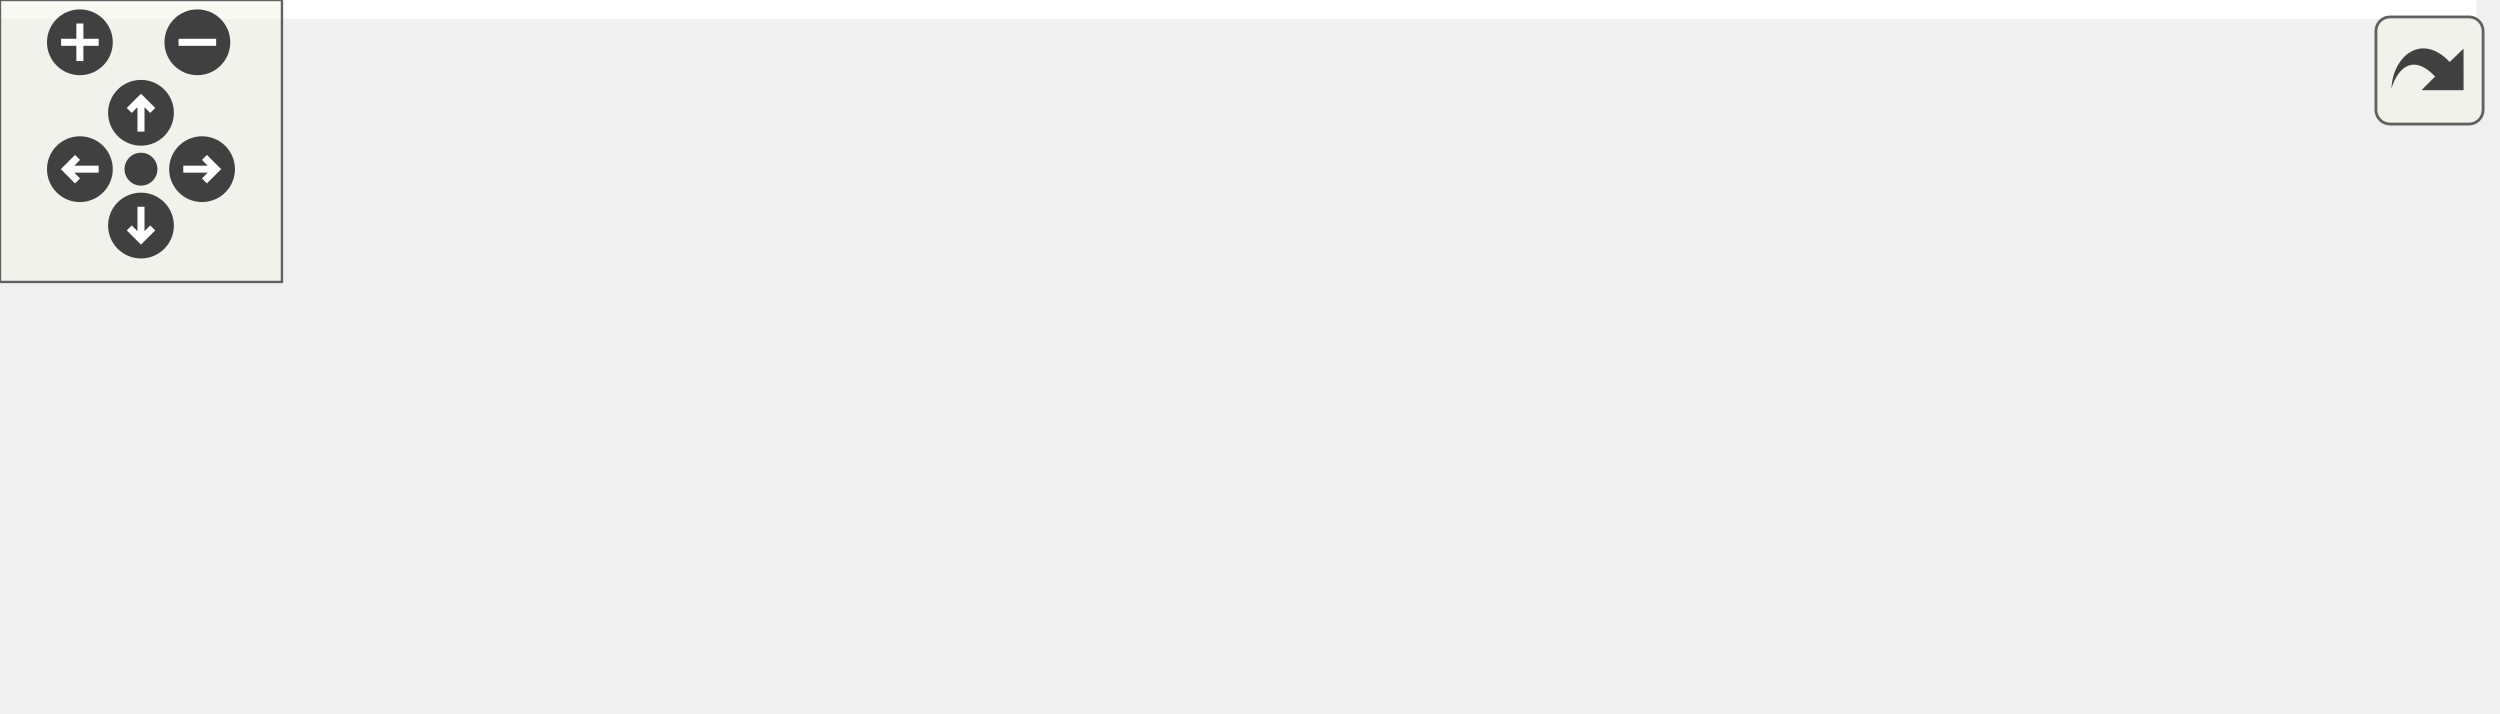
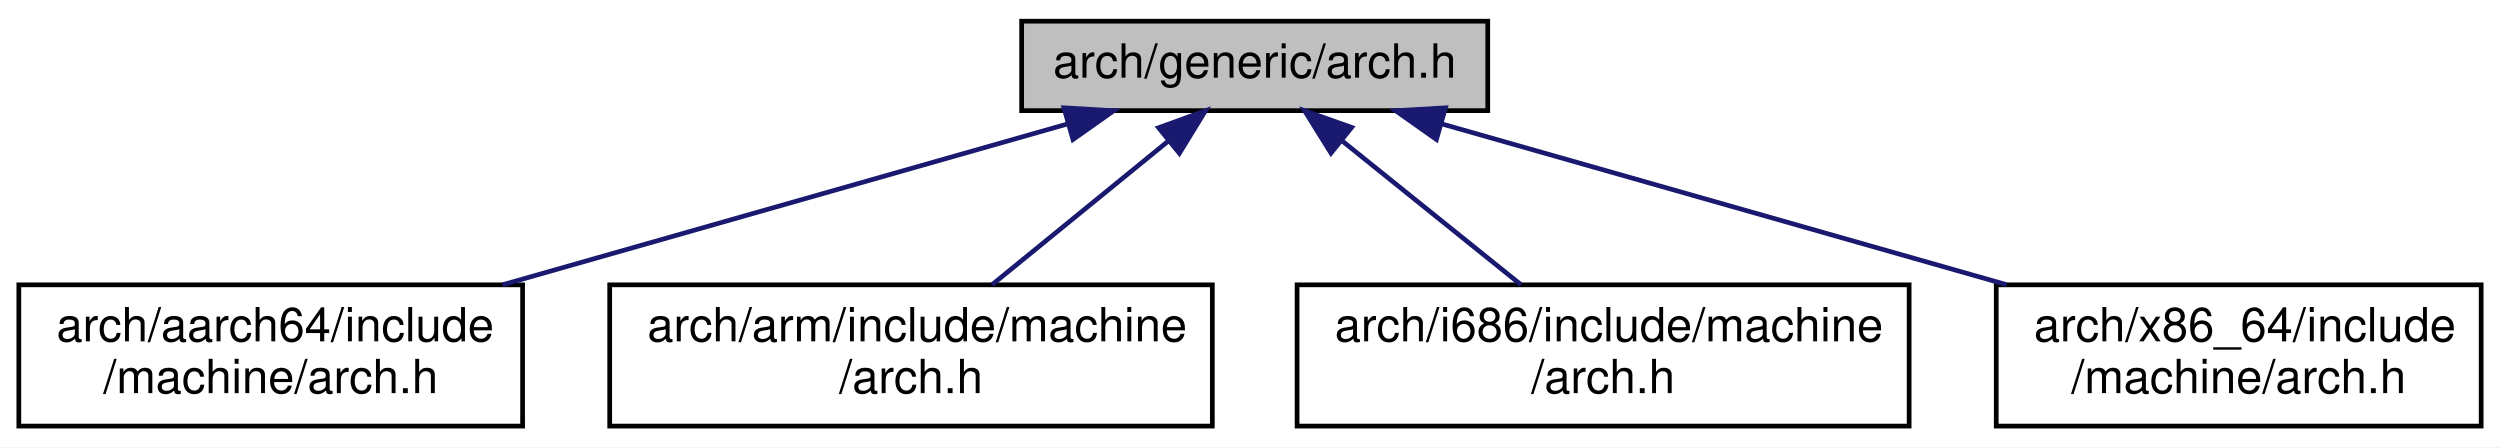
- <svg xmlns="http://www.w3.org/2000/svg" xmlns:xlink="http://www.w3.org/1999/xlink" id="main" version="1.1" xml:space="preserve">
-   <style type="text/css">
- .edge:hover path { stroke: red; }
- .edge:hover polygon { stroke: red; fill: red; }
- </style>
-   <defs>
-     <circle id="rim" cx="0" cy="0" r="7" />
-     <circle id="rim2" cx="0" cy="0" r="3.5" />
-     <g id="zoomPlus">
-       <use xlink:href="#rim" fill="#404040">
-         <set attributeName="fill" to="#808080" begin="zoomplus.mouseover" end="zoomplus.mouseout" />
-       </use>
-       <path d="M-4,0h8M0,-4v8" fill="none" stroke="white" stroke-width="1.5" pointer-events="none" />
-     </g>
-     <g id="zoomMin">
-       <use xlink:href="#rim" fill="#404040">
-         <set attributeName="fill" to="#808080" begin="zoomminus.mouseover" end="zoomminus.mouseout" />
-       </use>
-       <path d="M-4,0h8" fill="none" stroke="white" stroke-width="1.5" pointer-events="none" />
-     </g>
-     <g id="dirArrow">
-       <path fill="none" stroke="white" stroke-width="1.5" d="M0,-3.0v7 M-2.5,-0.5L0,-3.0L2.5,-0.5" />
-     </g>
-     <g id="resetDef">
-       <use xlink:href="#rim2" fill="#404040">
-         <set attributeName="fill" to="#808080" begin="reset.mouseover" end="reset.mouseout" />
-       </use>
-     </g>
-   </defs>
-   <svg id="graph" class="graph">
-     <g id="viewport">
-       <polygon fill="white" stroke="transparent" points="-4,4 -4,-91 527,-91 527,4 -4,4" />
-       <g id="node1" class="node">
-         <g id="a_node1">
-           <a xlink:title=" ">
-             <polygon fill="#bfbfbf" stroke="black" points="213,-67.5 213,-86.5 312,-86.5 312,-67.5 213,-67.5" />
-             <text text-anchor="middle" x="262.5" y="-74.5" font-family="Helvetica,sans-Serif" font-size="10.00">arch/generic/arch.h</text>
-           </a>
-         </g>
-       </g>
-       <g id="node2" class="node">
-         <g id="a_node2">
-           <a xlink:href="../../d4/d72/aarch64_2include_2machine_2arch_8h.html" target="_top" xlink:title=" ">
-             <polygon fill="white" stroke="black" points="0,-0.5 0,-30.5 107,-30.5 107,-0.5 0,-0.5" />
-             <text text-anchor="start" x="8" y="-18.5" font-family="Helvetica,sans-Serif" font-size="10.00">arch/aarch64/include</text>
-             <text text-anchor="middle" x="53.5" y="-7.5" font-family="Helvetica,sans-Serif" font-size="10.00">/machine/arch.h</text>
-           </a>
-         </g>
-       </g>
-       <g id="edge1" class="edge">
-         <path fill="none" stroke="midnightblue" d="M222.93,-64.73C188.82,-55.02 139.42,-40.96 102.76,-30.52" />
-         <polygon fill="midnightblue" stroke="midnightblue" points="221.98,-68.1 232.56,-67.48 223.9,-61.37 221.98,-68.1" />
-       </g>
-       <g id="node3" class="node">
-         <g id="a_node3">
-           <a xlink:href="../../d6/d46/arm_2include_2machine_2arch_8h.html" target="_top" xlink:title=" ">
-             <polygon fill="white" stroke="black" points="125.5,-0.5 125.5,-30.5 253.5,-30.5 253.5,-0.5 125.5,-0.5" />
-             <text text-anchor="start" x="133.5" y="-18.5" font-family="Helvetica,sans-Serif" font-size="10.00">arch/arm/include/machine</text>
-             <text text-anchor="middle" x="189.5" y="-7.5" font-family="Helvetica,sans-Serif" font-size="10.00">/arch.h</text>
-           </a>
-         </g>
-       </g>
-       <g id="edge2" class="edge">
-         <path fill="none" stroke="midnightblue" d="M244,-60.92C232.54,-51.58 217.92,-39.66 206.7,-30.52" />
-         <polygon fill="midnightblue" stroke="midnightblue" points="242.08,-63.87 252.04,-67.48 246.5,-58.44 242.08,-63.87" />
-       </g>
-       <g id="node4" class="node">
-         <g id="a_node4">
-           <a xlink:href="../../d9/ddf/i686_2include_2machine_2arch_8h.html" target="_top" xlink:title=" ">
-             <polygon fill="white" stroke="black" points="271.5,-0.5 271.5,-30.5 401.5,-30.5 401.5,-0.5 271.5,-0.5" />
-             <text text-anchor="start" x="279.5" y="-18.5" font-family="Helvetica,sans-Serif" font-size="10.00">arch/i686/include/machine</text>
-             <text text-anchor="middle" x="336.5" y="-7.5" font-family="Helvetica,sans-Serif" font-size="10.00">/arch.h</text>
-           </a>
-         </g>
-       </g>
-       <g id="edge3" class="edge">
-         <path fill="none" stroke="midnightblue" d="M280.91,-61.2C292.58,-51.81 307.58,-39.75 319.06,-30.52" />
-         <polygon fill="midnightblue" stroke="midnightblue" points="278.7,-58.48 273.1,-67.48 283.09,-63.94 278.7,-58.48" />
-       </g>
-       <g id="node5" class="node">
-         <g id="a_node5">
-           <a xlink:href="../../d7/d0d/x86__64_2include_2machine_2arch_8h.html" target="_top" xlink:title=" ">
-             <polygon fill="white" stroke="black" points="420,-0.5 420,-30.5 523,-30.5 523,-0.5 420,-0.5" />
-             <text text-anchor="start" x="428" y="-18.5" font-family="Helvetica,sans-Serif" font-size="10.00">arch/x86_64/include</text>
-             <text text-anchor="middle" x="471.5" y="-7.5" font-family="Helvetica,sans-Serif" font-size="10.00">/machine/arch.h</text>
-           </a>
-         </g>
-       </g>
-       <g id="edge4" class="edge">
-         <path fill="none" stroke="midnightblue" d="M302.07,-64.73C336.18,-55.02 385.58,-40.96 422.24,-30.52" />
-         <polygon fill="midnightblue" stroke="midnightblue" points="301.1,-61.37 292.44,-67.48 303.02,-68.1 301.1,-61.37" />
+ <svg xmlns="http://www.w3.org/2000/svg" xmlns:xlink="http://www.w3.org/1999/xlink" width="531pt" height="95pt" viewBox="0.00 0.00 531.00 95.00">
+   <g id="graph0" class="graph" transform="scale(1 1) rotate(0) translate(4 91)">
+     <polygon fill="white" stroke="transparent" points="-4,4 -4,-91 527,-91 527,4 -4,4" />
+     <g id="node1" class="node">
+       <g id="a_node1">
+         <a xlink:title=" ">
+           <polygon fill="#bfbfbf" stroke="black" points="213,-67.5 213,-86.5 312,-86.5 312,-67.5 213,-67.5" />
+           <text text-anchor="middle" x="262.5" y="-74.5" font-family="Helvetica,sans-Serif" font-size="10.00">arch/generic/arch.h</text>
+         </a>
      </g>
    </g>
-   </svg>
-   <g id="navigator" transform="translate(0 0)" fill="#404254">
-     <rect fill="#f2f5e9" fill-opacity="0.5" stroke="#606060" stroke-width=".5" x="0" y="0" width="60" height="60" />
-     <use id="zoomplus" xlink:href="#zoomPlus" x="17" y="9" />
-     <use id="zoomminus" xlink:href="#zoomMin" x="42" y="9" />
-     <use id="reset" xlink:href="#resetDef" x="30" y="36" />
-     <g id="arrowUp" xlink:href="#dirArrow" transform="translate(30 24)">
-       <use xlink:href="#rim" fill="#404040">
-         <set attributeName="fill" to="#808080" begin="arrowUp.mouseover" end="arrowUp.mouseout" />
-       </use>
-       <path fill="none" stroke="white" stroke-width="1.5" d="M0,-3.0v7 M-2.5,-0.5L0,-3.0L2.5,-0.5" />
+     <g id="node2" class="node">
+       <g id="a_node2">
+         <a xlink:href="../../d4/d72/aarch64_2include_2machine_2arch_8h.html" target="_top" xlink:title=" ">
+           <polygon fill="white" stroke="black" points="0,-0.5 0,-30.5 107,-30.5 107,-0.5 0,-0.5" />
+           <text text-anchor="start" x="8" y="-18.5" font-family="Helvetica,sans-Serif" font-size="10.00">arch/aarch64/include</text>
+           <text text-anchor="middle" x="53.5" y="-7.5" font-family="Helvetica,sans-Serif" font-size="10.00">/machine/arch.h</text>
+         </a>
+       </g>
    </g>
-     <g id="arrowRight" xlink:href="#dirArrow" transform="rotate(90) translate(36 -43)">
-       <use xlink:href="#rim" fill="#404040">
-         <set attributeName="fill" to="#808080" begin="arrowRight.mouseover" end="arrowRight.mouseout" />
-       </use>
-       <path fill="none" stroke="white" stroke-width="1.5" d="M0,-3.0v7 M-2.5,-0.5L0,-3.0L2.5,-0.5" />
+     <g id="edge1" class="edge">
+       <path fill="none" stroke="midnightblue" d="M222.93,-64.73C188.82,-55.02 139.42,-40.96 102.76,-30.52" />
+       <polygon fill="midnightblue" stroke="midnightblue" points="221.98,-68.1 232.56,-67.48 223.9,-61.37 221.98,-68.1" />
    </g>
-     <g id="arrowDown" xlink:href="#dirArrow" transform="rotate(180) translate(-30 -48)">
-       <use xlink:href="#rim" fill="#404040">
-         <set attributeName="fill" to="#808080" begin="arrowDown.mouseover" end="arrowDown.mouseout" />
-       </use>
-       <path fill="none" stroke="white" stroke-width="1.5" d="M0,-3.0v7 M-2.5,-0.5L0,-3.0L2.5,-0.5" />
+     <g id="node3" class="node">
+       <g id="a_node3">
+         <a xlink:href="../../d6/d46/arm_2include_2machine_2arch_8h.html" target="_top" xlink:title=" ">
+           <polygon fill="white" stroke="black" points="125.5,-0.5 125.5,-30.5 253.5,-30.5 253.5,-0.5 125.5,-0.5" />
+           <text text-anchor="start" x="133.5" y="-18.5" font-family="Helvetica,sans-Serif" font-size="10.00">arch/arm/include/machine</text>
+           <text text-anchor="middle" x="189.5" y="-7.5" font-family="Helvetica,sans-Serif" font-size="10.00">/arch.h</text>
+         </a>
+       </g>
    </g>
-     <g id="arrowLeft" xlink:href="#dirArrow" transform="rotate(270) translate(-36 17)">
-       <use xlink:href="#rim" fill="#404040">
-         <set attributeName="fill" to="#808080" begin="arrowLeft.mouseover" end="arrowLeft.mouseout" />
-       </use>
-       <path fill="none" stroke="white" stroke-width="1.5" d="M0,-3.0v7 M-2.5,-0.5L0,-3.0L2.5,-0.5" />
+     <g id="edge2" class="edge">
+       <path fill="none" stroke="midnightblue" d="M244,-60.92C232.54,-51.58 217.92,-39.66 206.7,-30.52" />
+       <polygon fill="midnightblue" stroke="midnightblue" points="242.08,-63.87 252.04,-67.48 246.5,-58.44 242.08,-63.87" />
+     </g>
+     <g id="node4" class="node">
+       <g id="a_node4">
+         <a xlink:href="../../d9/ddf/i686_2include_2machine_2arch_8h.html" target="_top" xlink:title=" ">
+           <polygon fill="white" stroke="black" points="271.5,-0.5 271.5,-30.5 401.5,-30.5 401.5,-0.5 271.5,-0.5" />
+           <text text-anchor="start" x="279.5" y="-18.5" font-family="Helvetica,sans-Serif" font-size="10.00">arch/i686/include/machine</text>
+           <text text-anchor="middle" x="336.5" y="-7.5" font-family="Helvetica,sans-Serif" font-size="10.00">/arch.h</text>
+         </a>
+       </g>
+     </g>
+     <g id="edge3" class="edge">
+       <path fill="none" stroke="midnightblue" d="M280.91,-61.2C292.58,-51.81 307.58,-39.75 319.06,-30.52" />
+       <polygon fill="midnightblue" stroke="midnightblue" points="278.7,-58.48 273.1,-67.48 283.09,-63.94 278.7,-58.48" />
+     </g>
+     <g id="node5" class="node">
+       <g id="a_node5">
+         <a xlink:href="../../d7/d0d/x86__64_2include_2machine_2arch_8h.html" target="_top" xlink:title=" ">
+           <polygon fill="white" stroke="black" points="420,-0.5 420,-30.5 523,-30.5 523,-0.5 420,-0.5" />
+           <text text-anchor="start" x="428" y="-18.5" font-family="Helvetica,sans-Serif" font-size="10.00">arch/x86_64/include</text>
+           <text text-anchor="middle" x="471.5" y="-7.5" font-family="Helvetica,sans-Serif" font-size="10.00">/machine/arch.h</text>
+         </a>
+       </g>
+     </g>
+     <g id="edge4" class="edge">
+       <path fill="none" stroke="midnightblue" d="M302.07,-64.73C336.18,-55.02 385.58,-40.96 422.24,-30.52" />
+       <polygon fill="midnightblue" stroke="midnightblue" points="301.1,-61.37 292.44,-67.48 303.02,-68.1 301.1,-61.37" />
    </g>
  </g>
-   <svg viewBox="0 0 15 15" width="100%" height="30px" preserveAspectRatio="xMaxYMin meet">
-     <g id="arrow_out" transform="scale(0.3 0.3)">
-       <a xlink:href="generic_2arch_8h__dep__incl_org.svg" target="_base">
-         <rect id="button" ry="5" rx="5" y="6" x="6" height="38" width="38" fill="#f2f5e9" fill-opacity="0.5" stroke="#606060" stroke-width="1.0" />
-         <path id="arrow" d="M 11.5,31.437 C 11.94,20.098 22.043,11.323 32.159,21.979 L 37.069,17.246 C 37.069,17.246 37.088,32 37.088,32 L 22.16,31.978 C 22.16,31.978 26.998,27.14 26.998,27.14 C 18.529,18.264 13.292,25.23 11.5,31.437 z" style="fill:#404040;" />
-       </a>
-     </g>
-   </svg>
</svg>
